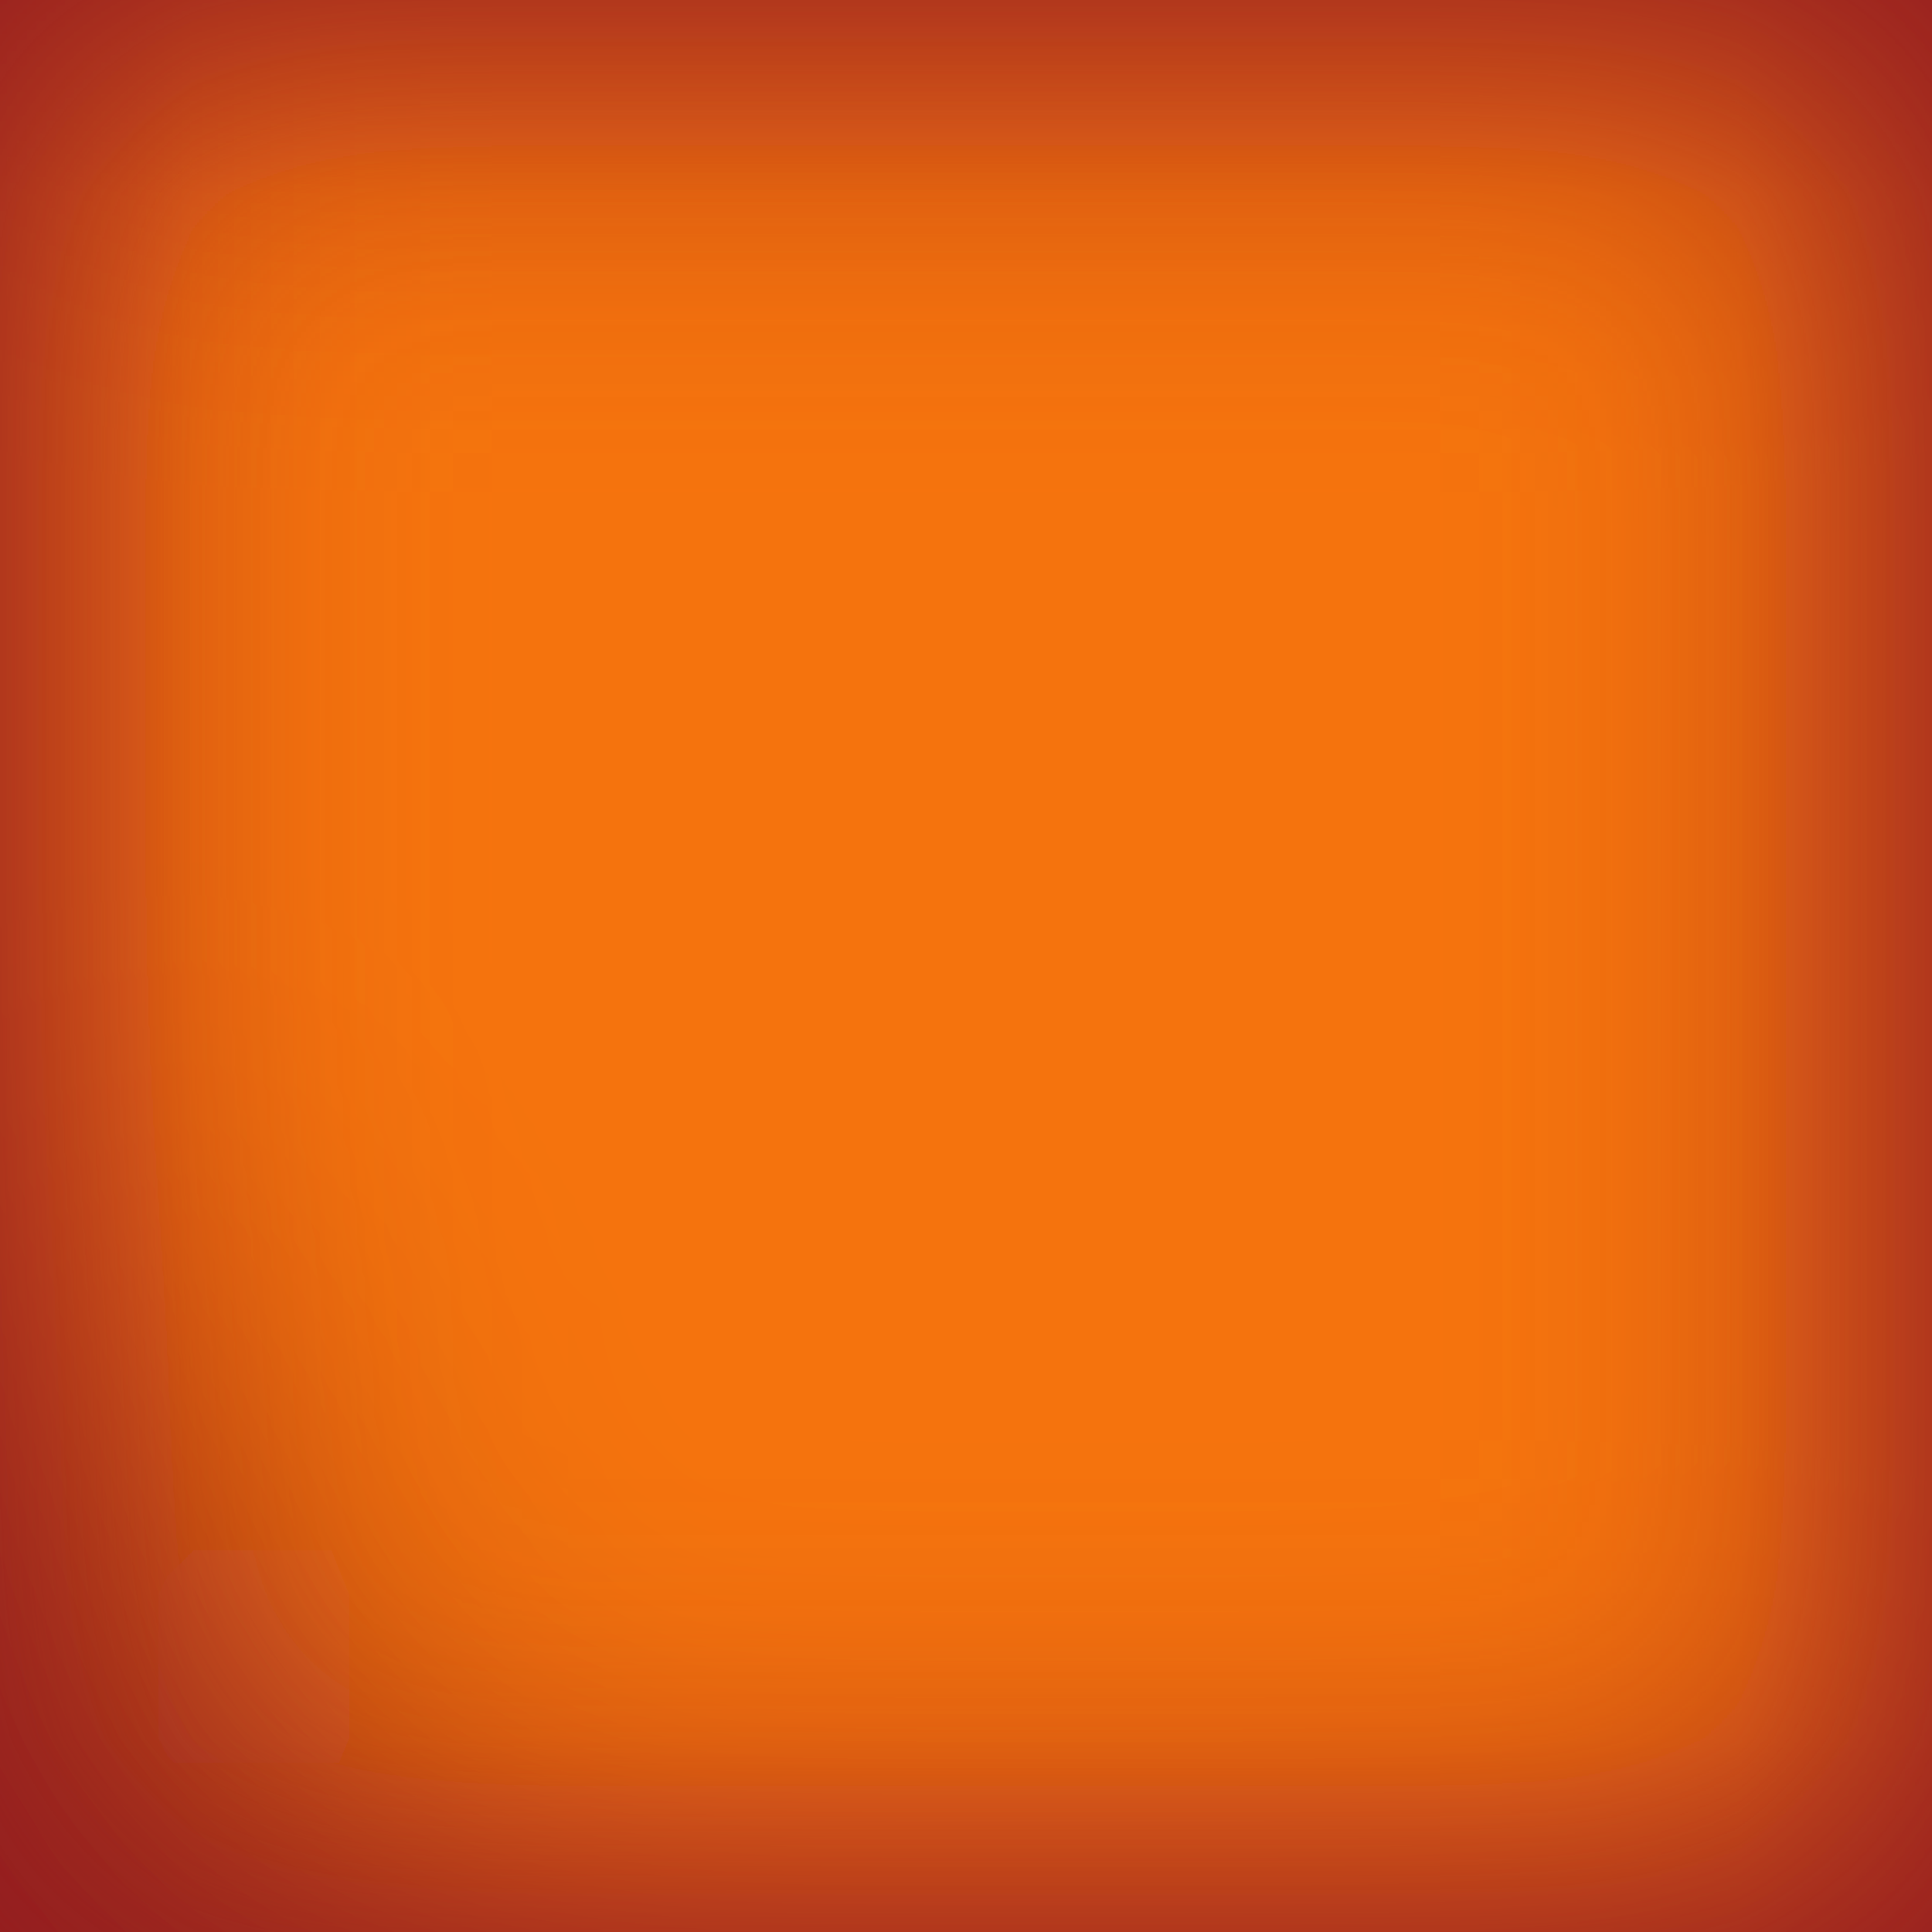
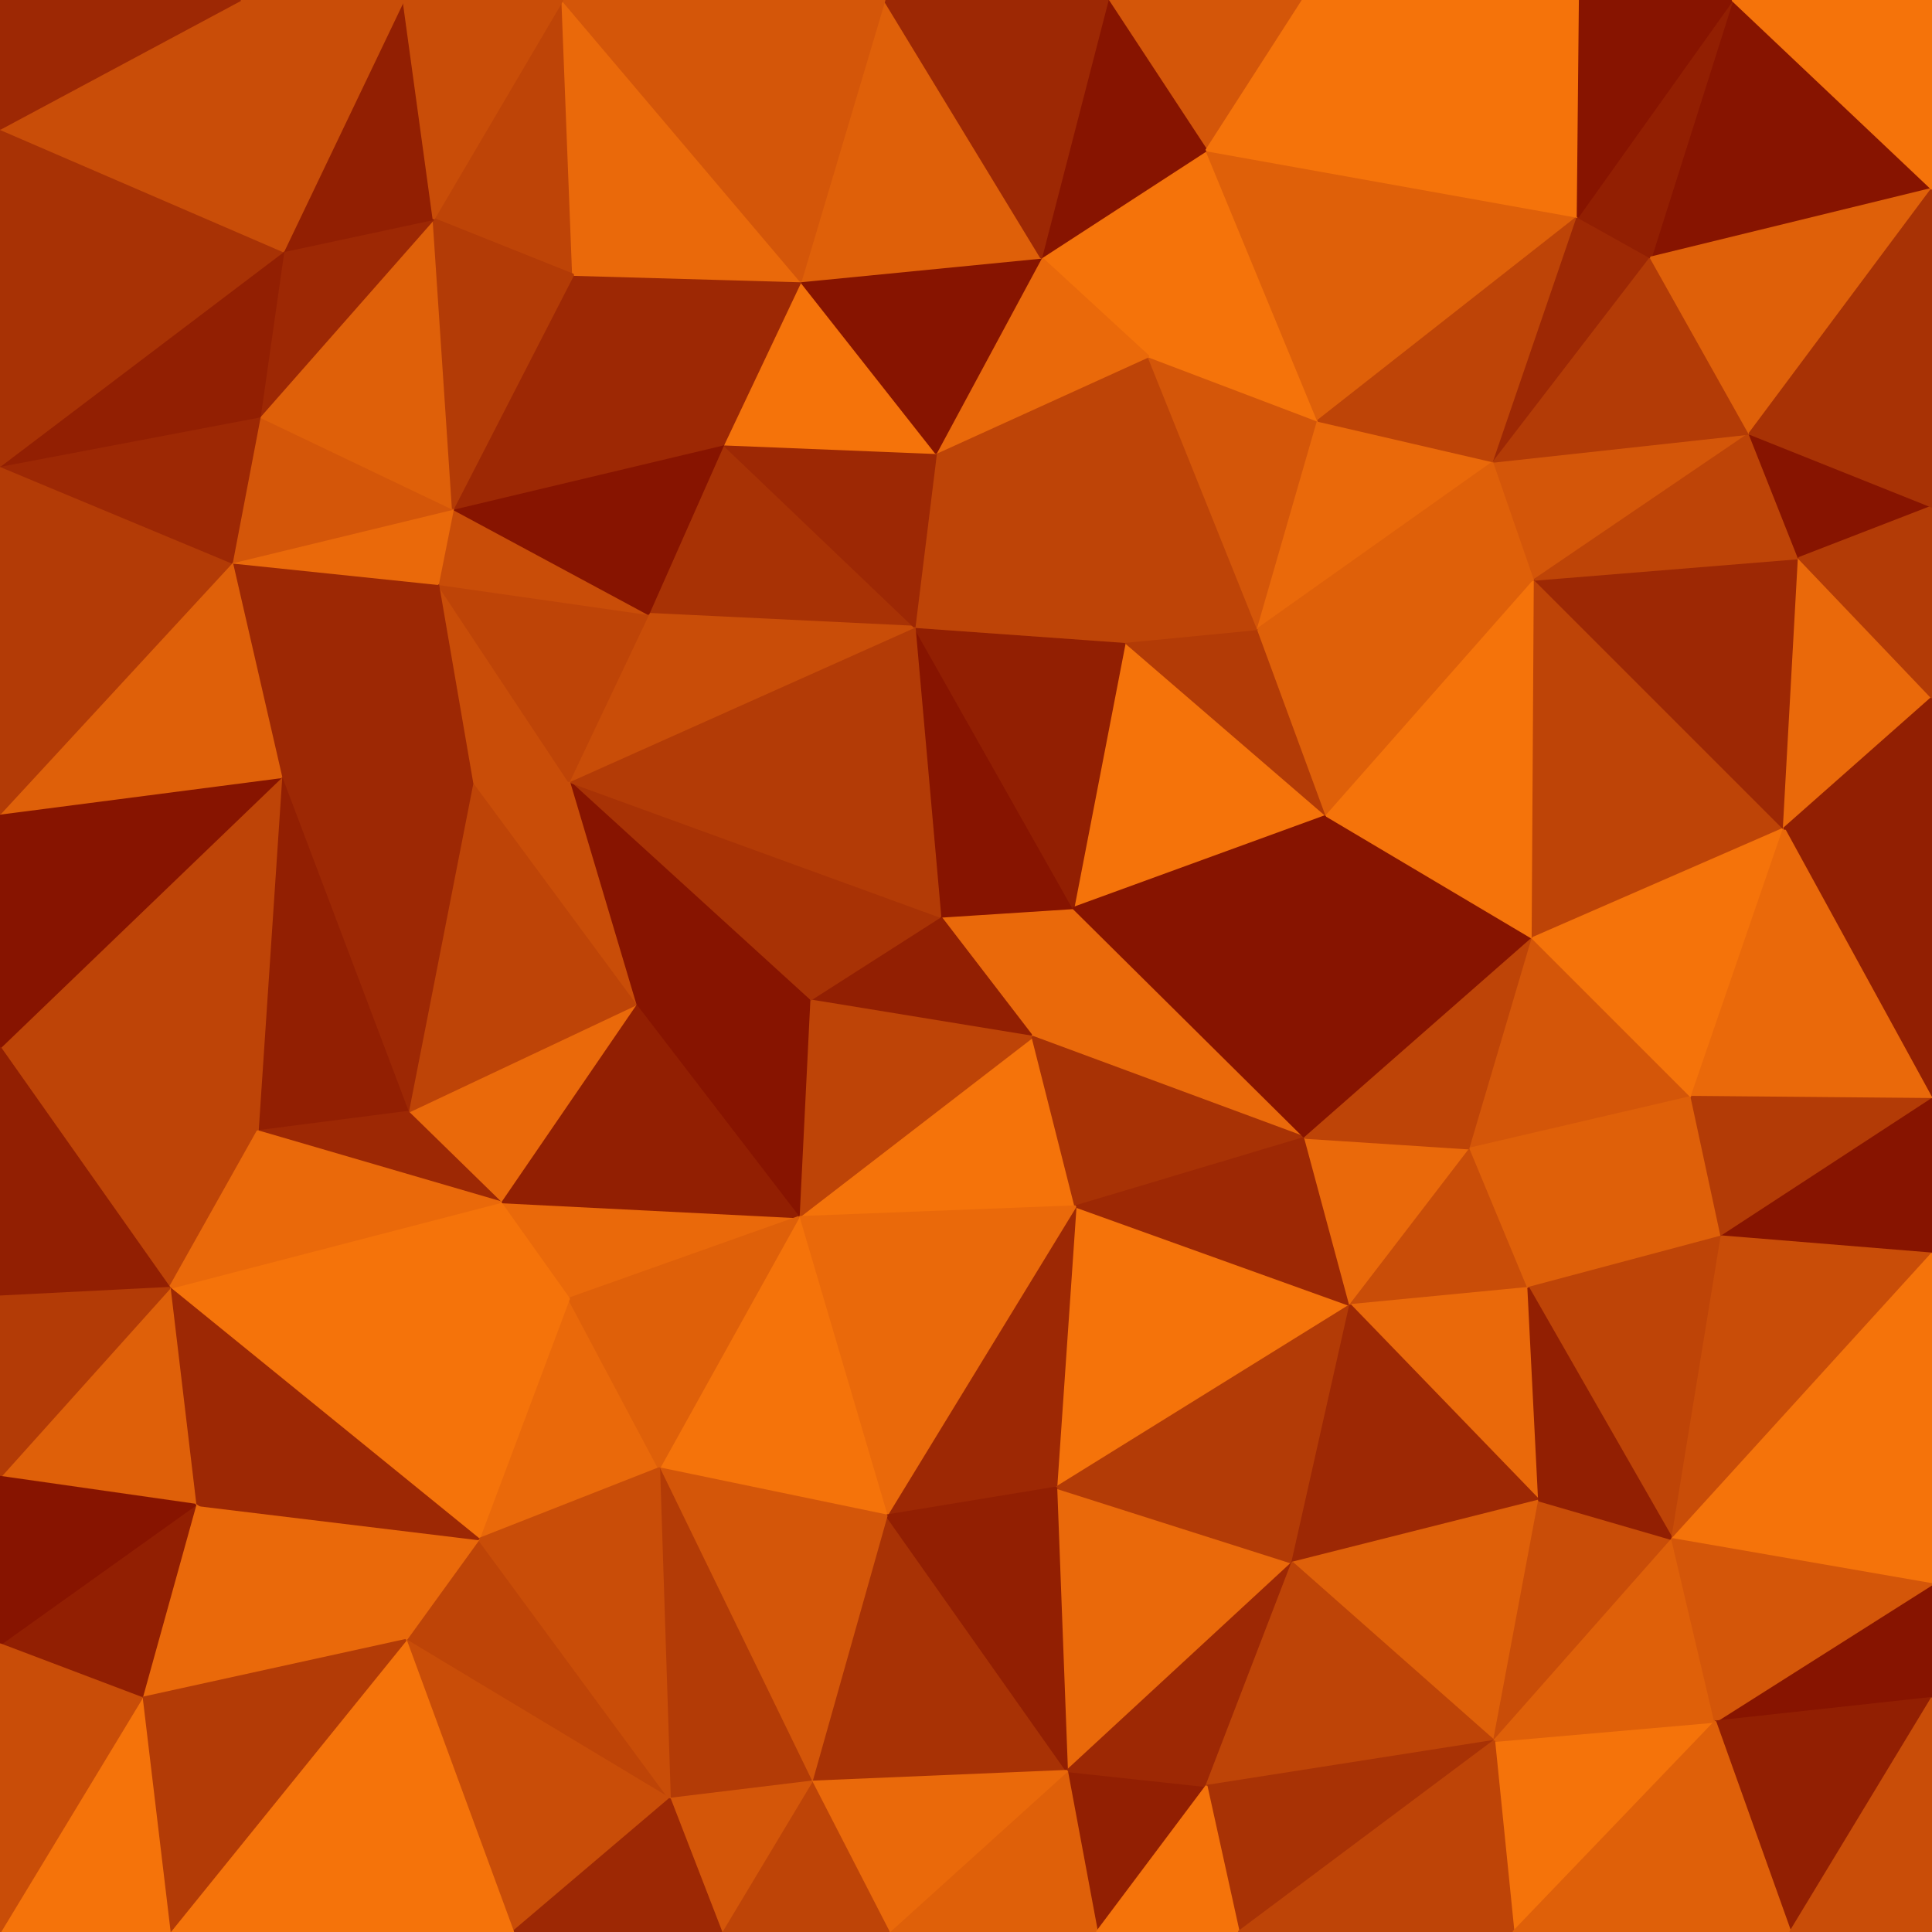
<svg xmlns="http://www.w3.org/2000/svg" id="visual" viewBox="0 0 900 900" width="900" height="900" version="1.1">
-   <defs>
-     <filter id="blur1" x="-10%" y="-10%" width="120%" height="120%">
-       <feFlood flood-opacity="0" result="BackgroundImageFix" />
-       <feBlend mode="normal" in="SourceGraphic" in2="BackgroundImageFix" result="shape" />
-       <feGaussianBlur stdDeviation="189" result="effect1_foregroundBlur" />
-     </filter>
-   </defs>
-   <rect width="900" height="900" fill="#931C1C" />
-   <g filter="url(#blur1)">
-     <circle cx="20" cy="190" fill="#F5730A" r="420" />
-     <circle cx="851" cy="254" fill="#931C1C" r="420" />
-     <circle cx="516" cy="287" fill="#F5730A" r="420" />
-     <circle cx="771" cy="538" fill="#F5730A" r="420" />
-     <circle cx="440" cy="793" fill="#931C1C" r="420" />
-     <circle cx="503" cy="576" fill="#F5730A" r="420" />
+   <g stroke-width="1" stroke-linejoin="bevel">
+     <path d="M438 427L481 483L500 423Z" fill="#ea690a" stroke="#ea690a" />
+     <path d="M438 427L377 466L481 483Z" fill="#921f02" stroke="#921f02" />
+     <path d="M372 567L501 562L481 483Z" fill="#f5730a" stroke="#f5730a" />
+     <path d="M481 483L608 530L500 423Z" fill="#ea690a" stroke="#ea690a" />
+     <path d="M377 466L372 567L481 483Z" fill="#be4407" stroke="#be4407" />
+     <path d="M618 380L524 299L500 423Z" fill="#f5730a" stroke="#f5730a" />
+     <path d="M500 423L426 292L438 427Z" fill="#871400" stroke="#871400" />
+     <path d="M438 427L265 364L377 466Z" fill="#a83205" stroke="#a83205" />
+     <path d="M524 299L426 292L500 423Z" fill="#921f02" stroke="#921f02" />
+     <path d="M501 562L608 530L481 483Z" fill="#a83205" stroke="#a83205" />
+     <path d="M608 530L618 380L500 423Z" fill="#871400" stroke="#871400" />
+     <path d="M265 364L296 468L377 466Z" fill="#871400" stroke="#871400" />
+     <path d="M377 466L296 468L372 567Z" fill="#871400" stroke="#871400" />
+     <path d="M618 380L586 293L524 299Z" fill="#b33b06" stroke="#b33b06" />
+     <path d="M524 299L436 211L426 292Z" fill="#be4407" stroke="#be4407" />
+     <path d="M426 292L265 364L438 427Z" fill="#b33b06" stroke="#b33b06" />
+     <path d="M492 693L629 608L501 562Z" fill="#f5730a" stroke="#f5730a" />
+     <path d="M501 562L629 608L608 530Z" fill="#9d2804" stroke="#9d2804" />
+     <path d="M608 530L714 437L618 380Z" fill="#871400" stroke="#871400" />
+     <path d="M629 608L685 535L608 530Z" fill="#ea690a" stroke="#ea690a" />
+     <path d="M618 380L715 270L586 293Z" fill="#df6009" stroke="#df6009" />
+     <path d="M337 207L302 286L426 292Z" fill="#a83205" stroke="#a83205" />
+     <path d="M426 292L302 286L265 364Z" fill="#c94d08" stroke="#c94d08" />
+     <path d="M535 166L436 211L524 299Z" fill="#be4407" stroke="#be4407" />
+     <path d="M685 535L714 437L608 530Z" fill="#be4407" stroke="#be4407" />
+     <path d="M413 706L492 693L501 562Z" fill="#9d2804" stroke="#9d2804" />
+     <path d="M233 560L265 605L372 567Z" fill="#ea690a" stroke="#ea690a" />
+     <path d="M372 567L413 706L501 562Z" fill="#ea690a" stroke="#ea690a" />
+     <path d="M233 560L372 567L296 468Z" fill="#921f02" stroke="#921f02" />
+     <path d="M190 518L233 560L296 468Z" fill="#ea690a" stroke="#ea690a" />
+     <path d="M204 272L220 365L265 364Z" fill="#c94d08" stroke="#c94d08" />
+     <path d="M265 364L220 365L296 468Z" fill="#c94d08" stroke="#c94d08" />
+     <path d="M307 684L413 706L372 567Z" fill="#f5730a" stroke="#f5730a" />
+     <path d="M436 211L337 207L426 292Z" fill="#9d2804" stroke="#9d2804" />
+     <path d="M302 286L204 272L265 364Z" fill="#be4407" stroke="#be4407" />
+     <path d="M629 608L712 600L685 535Z" fill="#c94d08" stroke="#c94d08" />
+     <path d="M685 535L788 511L714 437Z" fill="#d45609" stroke="#d45609" />
+     <path d="M717 699L712 600L629 608Z" fill="#ea690a" stroke="#ea690a" />
+     <path d="M586 293L535 166L524 299Z" fill="#be4407" stroke="#be4407" />
+     <path d="M436 211L373 131L337 207Z" fill="#f5730a" stroke="#f5730a" />
+     <path d="M614 196L535 166L586 293Z" fill="#d45609" stroke="#d45609" />
+     <path d="M223 717L307 684L265 605Z" fill="#ea690a" stroke="#ea690a" />
+     <path d="M265 605L307 684L372 567Z" fill="#df6009" stroke="#df6009" />
+     <path d="M696 215L614 196L586 293Z" fill="#ea690a" stroke="#ea690a" />
+     <path d="M220 365L190 518L296 468Z" fill="#be4407" stroke="#be4407" />
+     <path d="M233 560L223 717L265 605Z" fill="#f5730a" stroke="#f5730a" />
+     <path d="M714 437L715 270L618 380Z" fill="#f5730a" stroke="#f5730a" />
+     <path d="M497 825L602 728L492 693Z" fill="#ea690a" stroke="#ea690a" />
+     <path d="M492 693L602 728L629 608Z" fill="#b33b06" stroke="#b33b06" />
+     <path d="M211 237L204 272L302 286Z" fill="#c94d08" stroke="#c94d08" />
+     <path d="M220 365L131 362L190 518Z" fill="#9d2804" stroke="#9d2804" />
+     <path d="M715 270L696 215L586 293Z" fill="#df6009" stroke="#df6009" />
+     <path d="M562 70L485 120L535 166Z" fill="#f5730a" stroke="#f5730a" />
+     <path d="M712 600L788 511L685 535Z" fill="#df6009" stroke="#df6009" />
+     <path d="M714 437L831 386L715 270Z" fill="#be4407" stroke="#be4407" />
+     <path d="M562 70L535 166L614 196Z" fill="#f5730a" stroke="#f5730a" />
+     <path d="M535 166L485 120L436 211Z" fill="#ea690a" stroke="#ea690a" />
+     <path d="M337 207L211 237L302 286Z" fill="#871400" stroke="#871400" />
+     <path d="M485 120L373 131L436 211Z" fill="#871400" stroke="#871400" />
+     <path d="M267 128L211 237L337 207Z" fill="#9d2804" stroke="#9d2804" />
+     <path d="M108 262L131 362L204 272Z" fill="#9d2804" stroke="#9d2804" />
+     <path d="M204 272L131 362L220 365Z" fill="#9d2804" stroke="#9d2804" />
+     <path d="M602 728L717 699L629 608Z" fill="#9d2804" stroke="#9d2804" />
+     <path d="M712 600L802 576L788 511Z" fill="#df6009" stroke="#df6009" />
+     <path d="M779 717L802 576L712 600Z" fill="#be4407" stroke="#be4407" />
+     <path d="M131 362L120 527L190 518Z" fill="#921f02" stroke="#921f02" />
+     <path d="M190 518L120 527L233 560Z" fill="#9d2804" stroke="#9d2804" />
+     <path d="M900 388L831 386L900 512Z" fill="#921f02" stroke="#921f02" />
+     <path d="M788 511L831 386L714 437Z" fill="#f5730a" stroke="#f5730a" />
+     <path d="M715 270L815 202L696 215Z" fill="#d45609" stroke="#d45609" />
+     <path d="M79 600L223 717L233 560Z" fill="#f5730a" stroke="#f5730a" />
+     <path d="M378 830L497 825L413 706Z" fill="#a83205" stroke="#a83205" />
+     <path d="M413 706L497 825L492 693Z" fill="#921f02" stroke="#921f02" />
+     <path d="M373 131L267 128L337 207Z" fill="#9d2804" stroke="#9d2804" />
+     <path d="M211 237L108 262L204 272Z" fill="#ea690a" stroke="#ea690a" />
+     <path d="M202 102L267 128L262 0Z" fill="#be4407" stroke="#be4407" />
+     <path d="M378 830L413 706L307 684Z" fill="#d45609" stroke="#d45609" />
+     <path d="M602 728L696 811L717 699Z" fill="#df6009" stroke="#df6009" />
+     <path d="M735 101L562 70L614 196Z" fill="#df6009" stroke="#df6009" />
+     <path d="M485 120L412 0L373 131Z" fill="#df6009" stroke="#df6009" />
+     <path d="M312 838L378 830L307 684Z" fill="#b33b06" stroke="#b33b06" />
+     <path d="M511 900L562 832L497 825Z" fill="#921f02" stroke="#921f02" />
+     <path d="M497 825L562 832L602 728Z" fill="#9d2804" stroke="#9d2804" />
+     <path d="M121 194L108 262L211 237Z" fill="#d45609" stroke="#d45609" />
+     <path d="M0 488L79 600L120 527Z" fill="#be4407" stroke="#be4407" />
+     <path d="M696 811L779 717L717 699Z" fill="#c94d08" stroke="#c94d08" />
+     <path d="M717 699L779 717L712 600Z" fill="#921f02" stroke="#921f02" />
+     <path d="M831 386L838 260L715 270Z" fill="#9d2804" stroke="#9d2804" />
+     <path d="M696 215L735 101L614 196Z" fill="#be4407" stroke="#be4407" />
+     <path d="M0 488L120 527L131 362Z" fill="#be4407" stroke="#be4407" />
+     <path d="M120 527L79 600L233 560Z" fill="#ea690a" stroke="#ea690a" />
+     <path d="M189 764L312 838L223 717Z" fill="#be4407" stroke="#be4407" />
+     <path d="M223 717L312 838L307 684Z" fill="#c94d08" stroke="#c94d08" />
+     <path d="M414 900L511 900L497 825Z" fill="#df6009" stroke="#df6009" />
+     <path d="M838 260L815 202L715 270Z" fill="#be4407" stroke="#be4407" />
+     <path d="M91 701L189 764L223 717Z" fill="#ea690a" stroke="#ea690a" />
+     <path d="M562 832L696 811L602 728Z" fill="#be4407" stroke="#be4407" />
+     <path d="M202 102L121 194L211 237Z" fill="#df6009" stroke="#df6009" />
+     <path d="M831 386L900 325L838 260Z" fill="#ea690a" stroke="#ea690a" />
+     <path d="M838 260L900 236L815 202Z" fill="#871400" stroke="#871400" />
+     <path d="M900 512L831 386L788 511Z" fill="#ea690a" stroke="#ea690a" />
+     <path d="M900 512L788 511L802 576Z" fill="#b33b06" stroke="#b33b06" />
+     <path d="M900 584L900 512L802 576Z" fill="#871400" stroke="#871400" />
+     <path d="M769 120L735 101L696 215Z" fill="#9d2804" stroke="#9d2804" />
+     <path d="M262 0L267 128L373 131Z" fill="#ea690a" stroke="#ea690a" />
+     <path d="M267 128L202 102L211 237Z" fill="#b33b06" stroke="#b33b06" />
+     <path d="M815 202L769 120L696 215Z" fill="#b33b06" stroke="#b33b06" />
+     <path d="M900 388L900 325L831 386Z" fill="#921f02" stroke="#921f02" />
+     <path d="M900 88L807 0L769 120Z" fill="#871400" stroke="#871400" />
+     <path d="M607 0L516 0L562 70Z" fill="#d45609" stroke="#d45609" />
+     <path d="M562 70L516 0L485 120Z" fill="#871400" stroke="#871400" />
+     <path d="M516 0L412 0L485 120Z" fill="#9d2804" stroke="#9d2804" />
+     <path d="M779 717L900 584L802 576Z" fill="#c94d08" stroke="#c94d08" />
+     <path d="M900 738L900 584L779 717Z" fill="#f5730a" stroke="#f5730a" />
+     <path d="M414 900L497 825L378 830Z" fill="#ea690a" stroke="#ea690a" />
+     <path d="M562 832L577 900L696 811Z" fill="#a83205" stroke="#a83205" />
+     <path d="M79 600L91 701L223 717Z" fill="#9d2804" stroke="#9d2804" />
+     <path d="M336 900L414 900L378 830Z" fill="#be4407" stroke="#be4407" />
+     <path d="M336 900L378 830L312 838Z" fill="#d45609" stroke="#d45609" />
+     <path d="M511 900L577 900L562 832Z" fill="#f5730a" stroke="#f5730a" />
+     <path d="M736 0L607 0L735 101Z" fill="#f5730a" stroke="#f5730a" />
+     <path d="M735 101L607 0L562 70Z" fill="#f5730a" stroke="#f5730a" />
+     <path d="M0 379L0 488L131 362Z" fill="#871400" stroke="#871400" />
+     <path d="M79 600L0 688L91 701Z" fill="#df6009" stroke="#df6009" />
+     <path d="M0 379L131 362L108 262Z" fill="#df6009" stroke="#df6009" />
+     <path d="M202 102L132 117L121 194Z" fill="#9d2804" stroke="#9d2804" />
+     <path d="M0 268L0 379L108 262Z" fill="#b33b06" stroke="#b33b06" />
+     <path d="M188 0L132 117L202 102Z" fill="#921f02" stroke="#921f02" />
+     <path d="M239 900L312 838L189 764Z" fill="#c94d08" stroke="#c94d08" />
+     <path d="M239 900L336 900L312 838Z" fill="#9d2804" stroke="#9d2804" />
+     <path d="M0 268L108 262L0 217Z" fill="#b33b06" stroke="#b33b06" />
+     <path d="M900 325L900 236L838 260Z" fill="#b33b06" stroke="#b33b06" />
+     <path d="M705 900L799 802L696 811Z" fill="#f5730a" stroke="#f5730a" />
+     <path d="M696 811L799 802L779 717Z" fill="#df6009" stroke="#df6009" />
+     <path d="M412 0L262 0L373 131Z" fill="#d45609" stroke="#d45609" />
+     <path d="M0 488L0 604L79 600Z" fill="#921f02" stroke="#921f02" />
+     <path d="M0 217L108 262L121 194Z" fill="#9d2804" stroke="#9d2804" />
+     <path d="M66 791L189 764L91 701Z" fill="#ea690a" stroke="#ea690a" />
+     <path d="M79 900L239 900L189 764Z" fill="#f5730a" stroke="#f5730a" />
+     <path d="M577 900L705 900L696 811Z" fill="#be4407" stroke="#be4407" />
+     <path d="M900 791L900 738L799 802Z" fill="#871400" stroke="#871400" />
+     <path d="M799 802L900 738L779 717Z" fill="#d45609" stroke="#d45609" />
+     <path d="M807 0L735 101L769 120Z" fill="#921f02" stroke="#921f02" />
+     <path d="M807 0L736 0L735 101Z" fill="#871400" stroke="#871400" />
+     <path d="M132 117L0 217L121 194Z" fill="#921f02" stroke="#921f02" />
+     <path d="M0 60L0 217L132 117Z" fill="#a83205" stroke="#a83205" />
+     <path d="M262 0L188 0L202 102Z" fill="#c94d08" stroke="#c94d08" />
+     <path d="M0 604L0 688L79 600Z" fill="#b33b06" stroke="#b33b06" />
+     <path d="M0 766L66 791L91 701Z" fill="#921f02" stroke="#921f02" />
+     <path d="M834 900L900 791L799 802Z" fill="#921f02" stroke="#921f02" />
+     <path d="M900 88L769 120L815 202Z" fill="#df6009" stroke="#df6009" />
+     <path d="M900 236L900 88L815 202Z" fill="#a83205" stroke="#a83205" />
+     <path d="M0 688L0 766L91 701Z" fill="#871400" stroke="#871400" />
+     <path d="M66 791L79 900L189 764Z" fill="#b33b06" stroke="#b33b06" />
+     <path d="M188 0L112 0L132 117Z" fill="#c94d08" stroke="#c94d08" />
+     <path d="M705 900L834 900L799 802Z" fill="#df6009" stroke="#df6009" />
+     <path d="M0 900L79 900L66 791Z" fill="#f5730a" stroke="#f5730a" />
+     <path d="M112 0L0 60L132 117Z" fill="#c94d08" stroke="#c94d08" />
+     <path d="M900 88L900 0L807 0Z" fill="#f5730a" stroke="#f5730a" />
+     <path d="M834 900L900 900L900 791Z" fill="#c94d08" stroke="#c94d08" />
+     <path d="M112 0L0 0L0 60Z" fill="#9d2804" stroke="#9d2804" />
+     <path d="M0 766L0 900L66 791Z" fill="#c94d08" stroke="#c94d08" />
  </g>
</svg>
